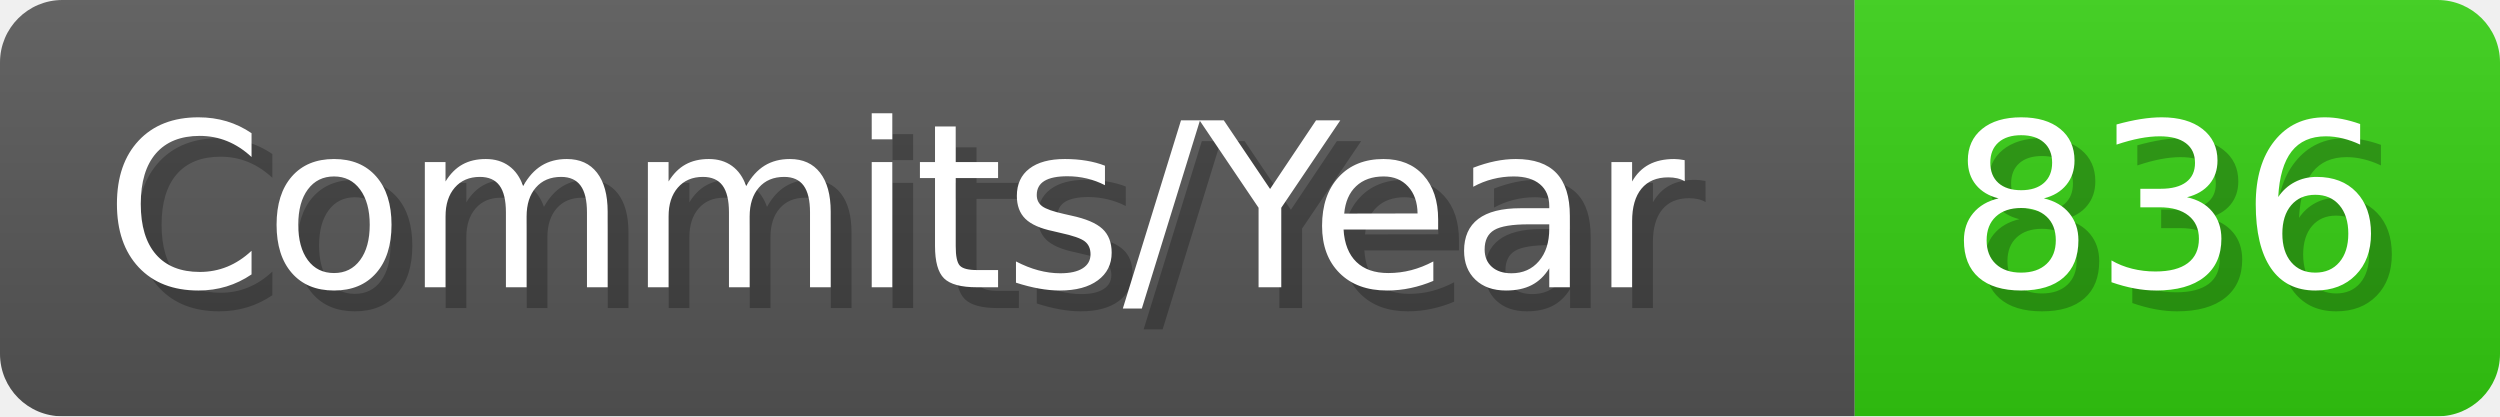
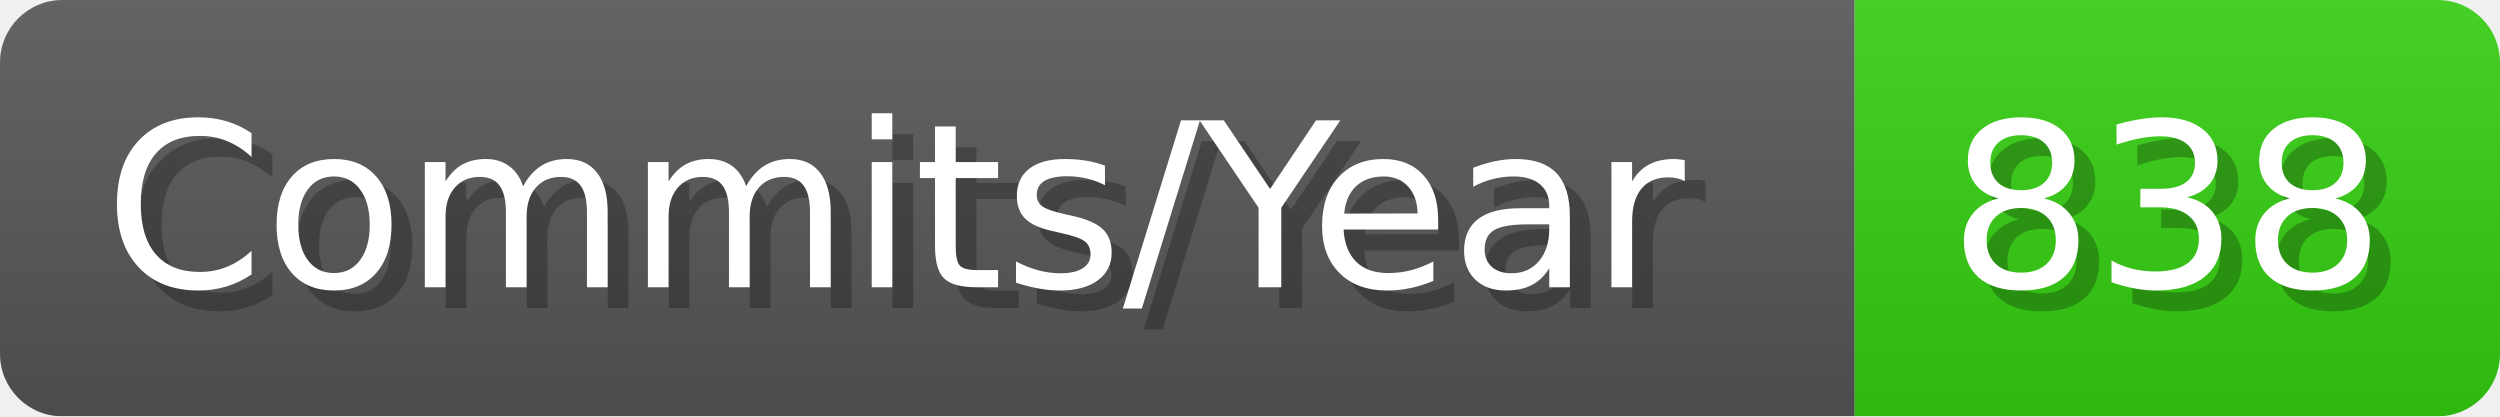
- <svg xmlns="http://www.w3.org/2000/svg" width="120.1" height="20" viewBox="0 0 1201 200" role="img" aria-label="Commits/Year: 836">
+ <svg xmlns="http://www.w3.org/2000/svg" width="120.1" height="20" viewBox="0 0 1201 200" role="img" aria-label="Commits/Year: 838">
  <linearGradient id="aUPdi" x2="0" y2="100%">
    <stop offset="0" stop-opacity=".1" stop-color="#EEE" />
    <stop offset="1" stop-opacity=".1" />
  </linearGradient>
  <mask id="WfAiQ">
    <rect width="1201" height="200" rx="30" fill="#FFF" />
  </mask>
  <g mask="url(#WfAiQ)">
    <rect width="891" height="200" fill="#555" />
    <rect width="310" height="200" fill="#3C1" x="891" />
    <rect width="1201" height="200" fill="url(#aUPdi)" />
  </g>
  <g aria-hidden="true" fill="#fff" text-anchor="start" font-family="Verdana,DejaVu Sans,sans-serif" font-size="110">
    <text x="60" y="148" textLength="791" fill="#000" opacity="0.25">Commits/Year</text>
    <text x="50" y="138" textLength="791">Commits/Year</text>
-     <text x="946" y="148" textLength="210" fill="#000" opacity="0.25">836</text>
-     <text x="936" y="138" textLength="210">836</text>
+     <text x="946" y="148" textLength="210" fill="#000" opacity="0.25">838</text>
+     <text x="936" y="138" textLength="210">838</text>
  </g>
</svg>
